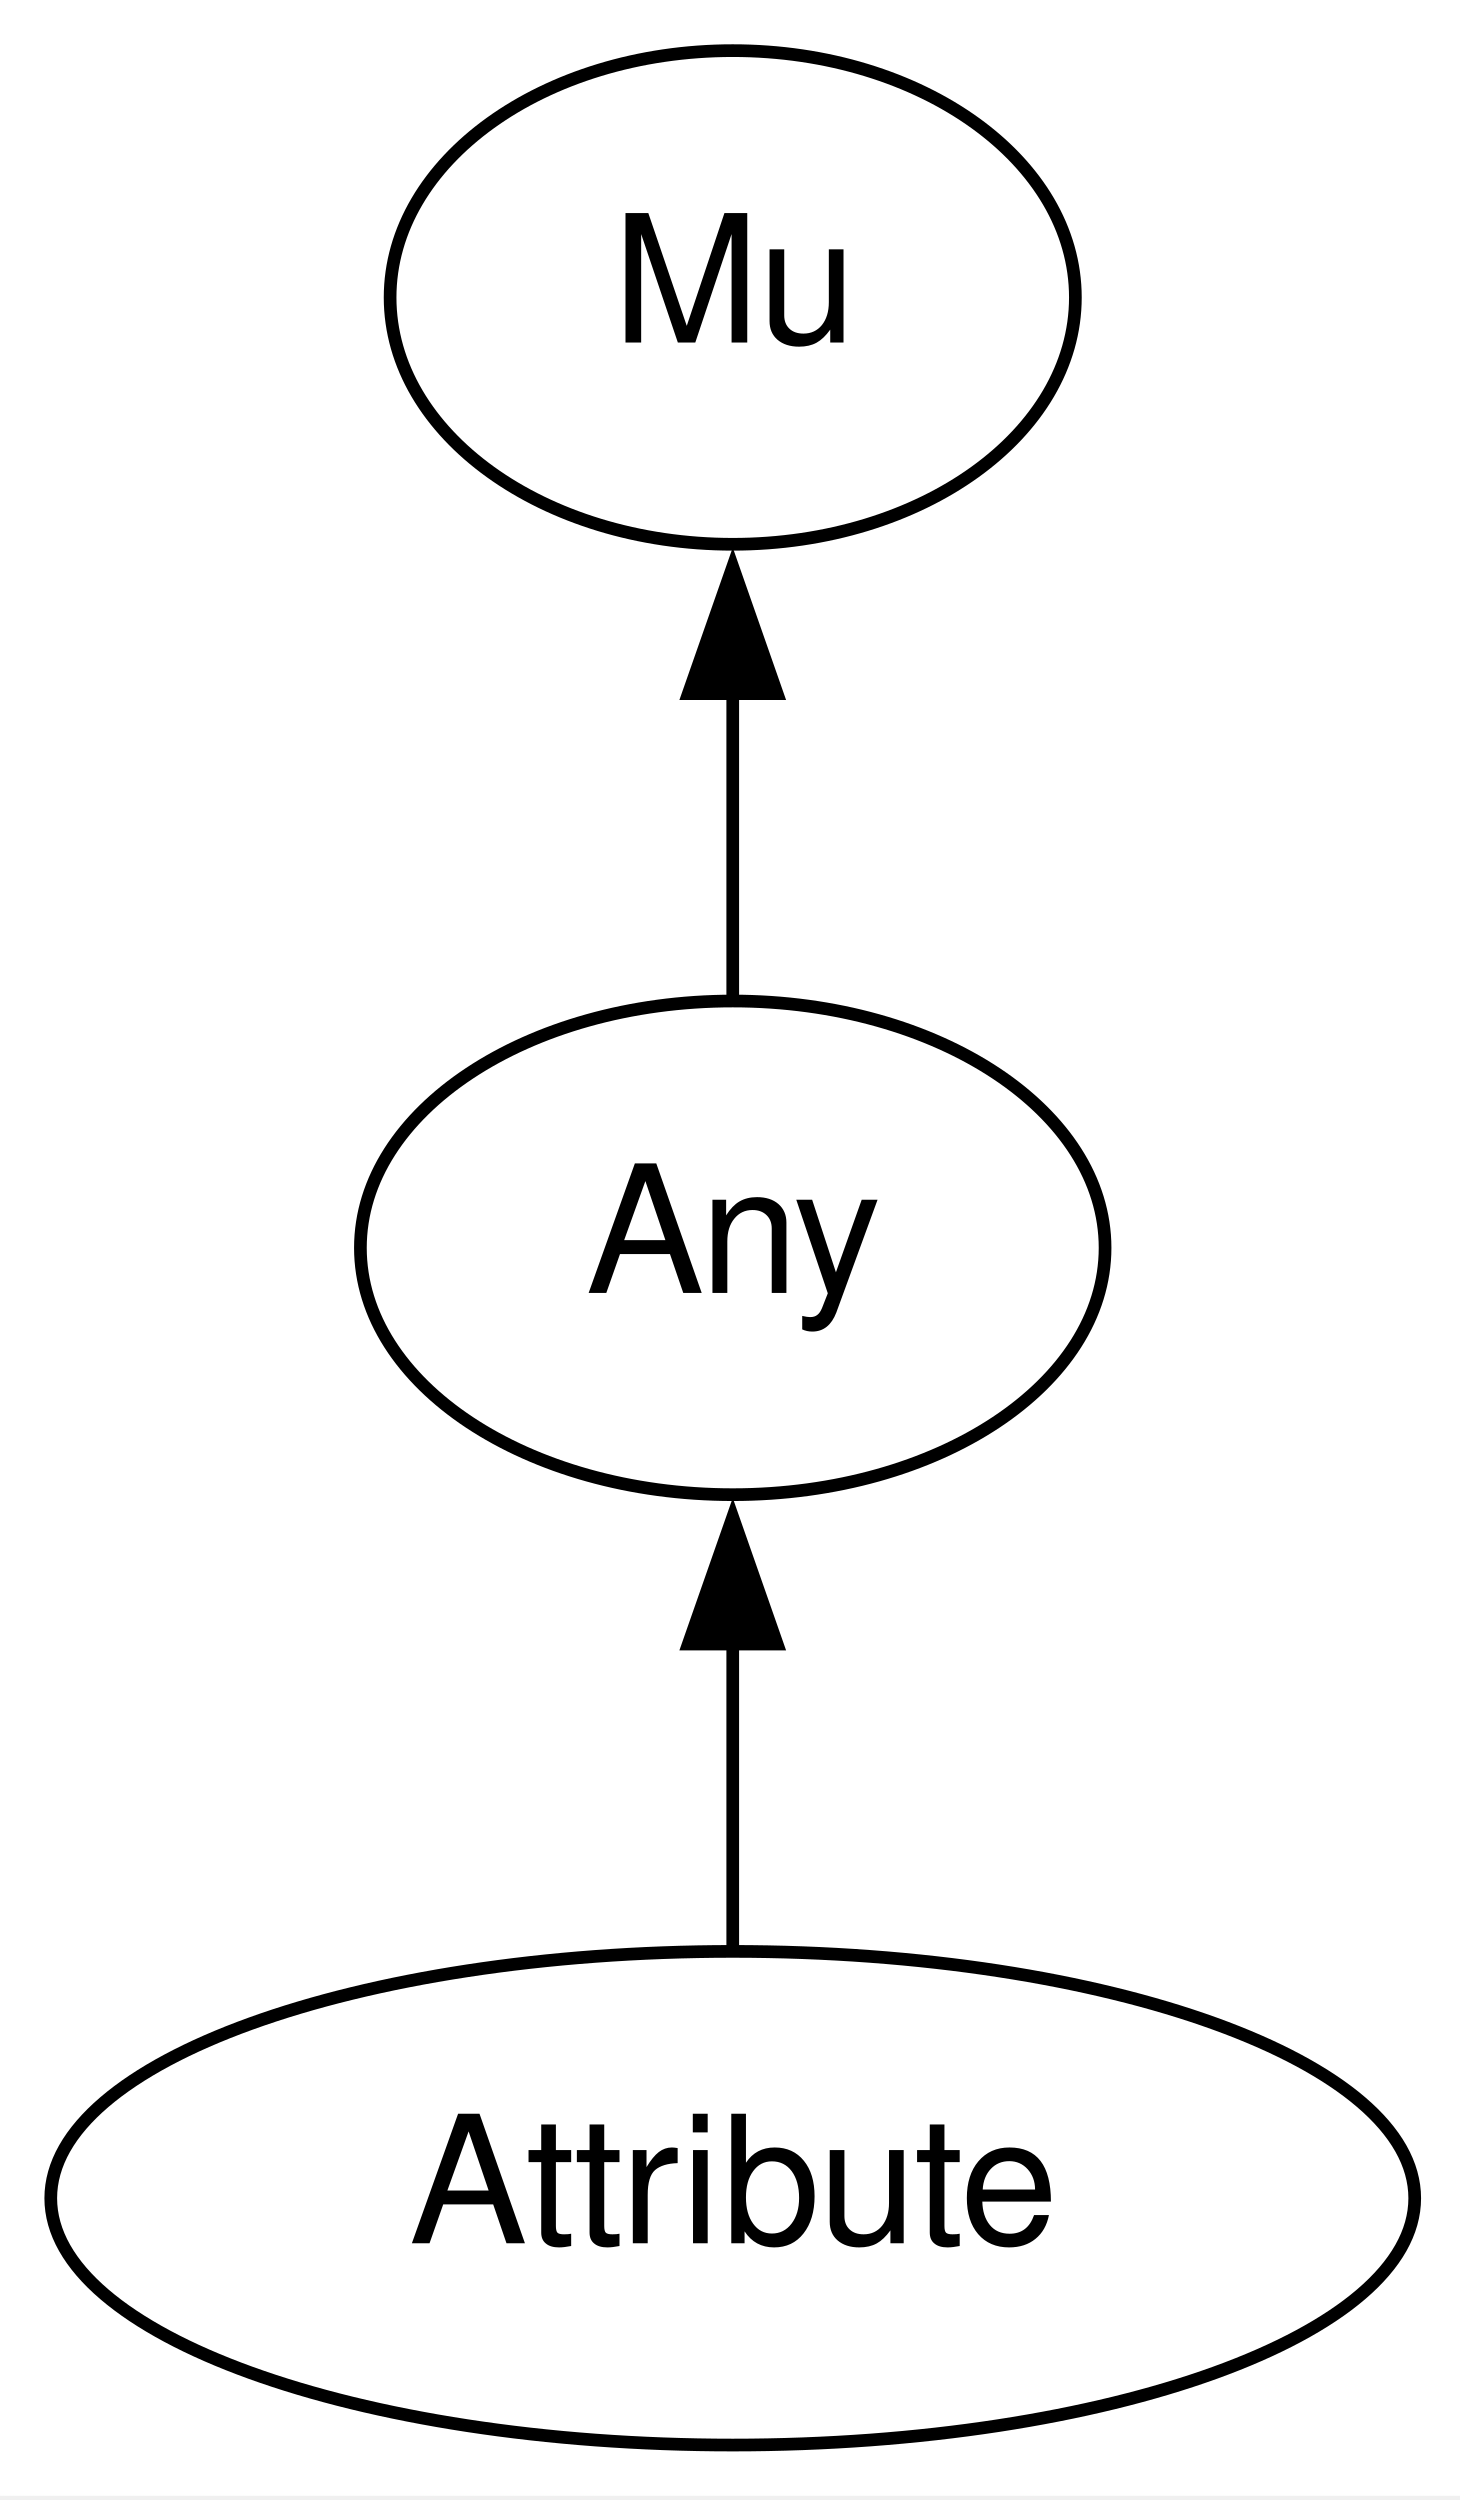
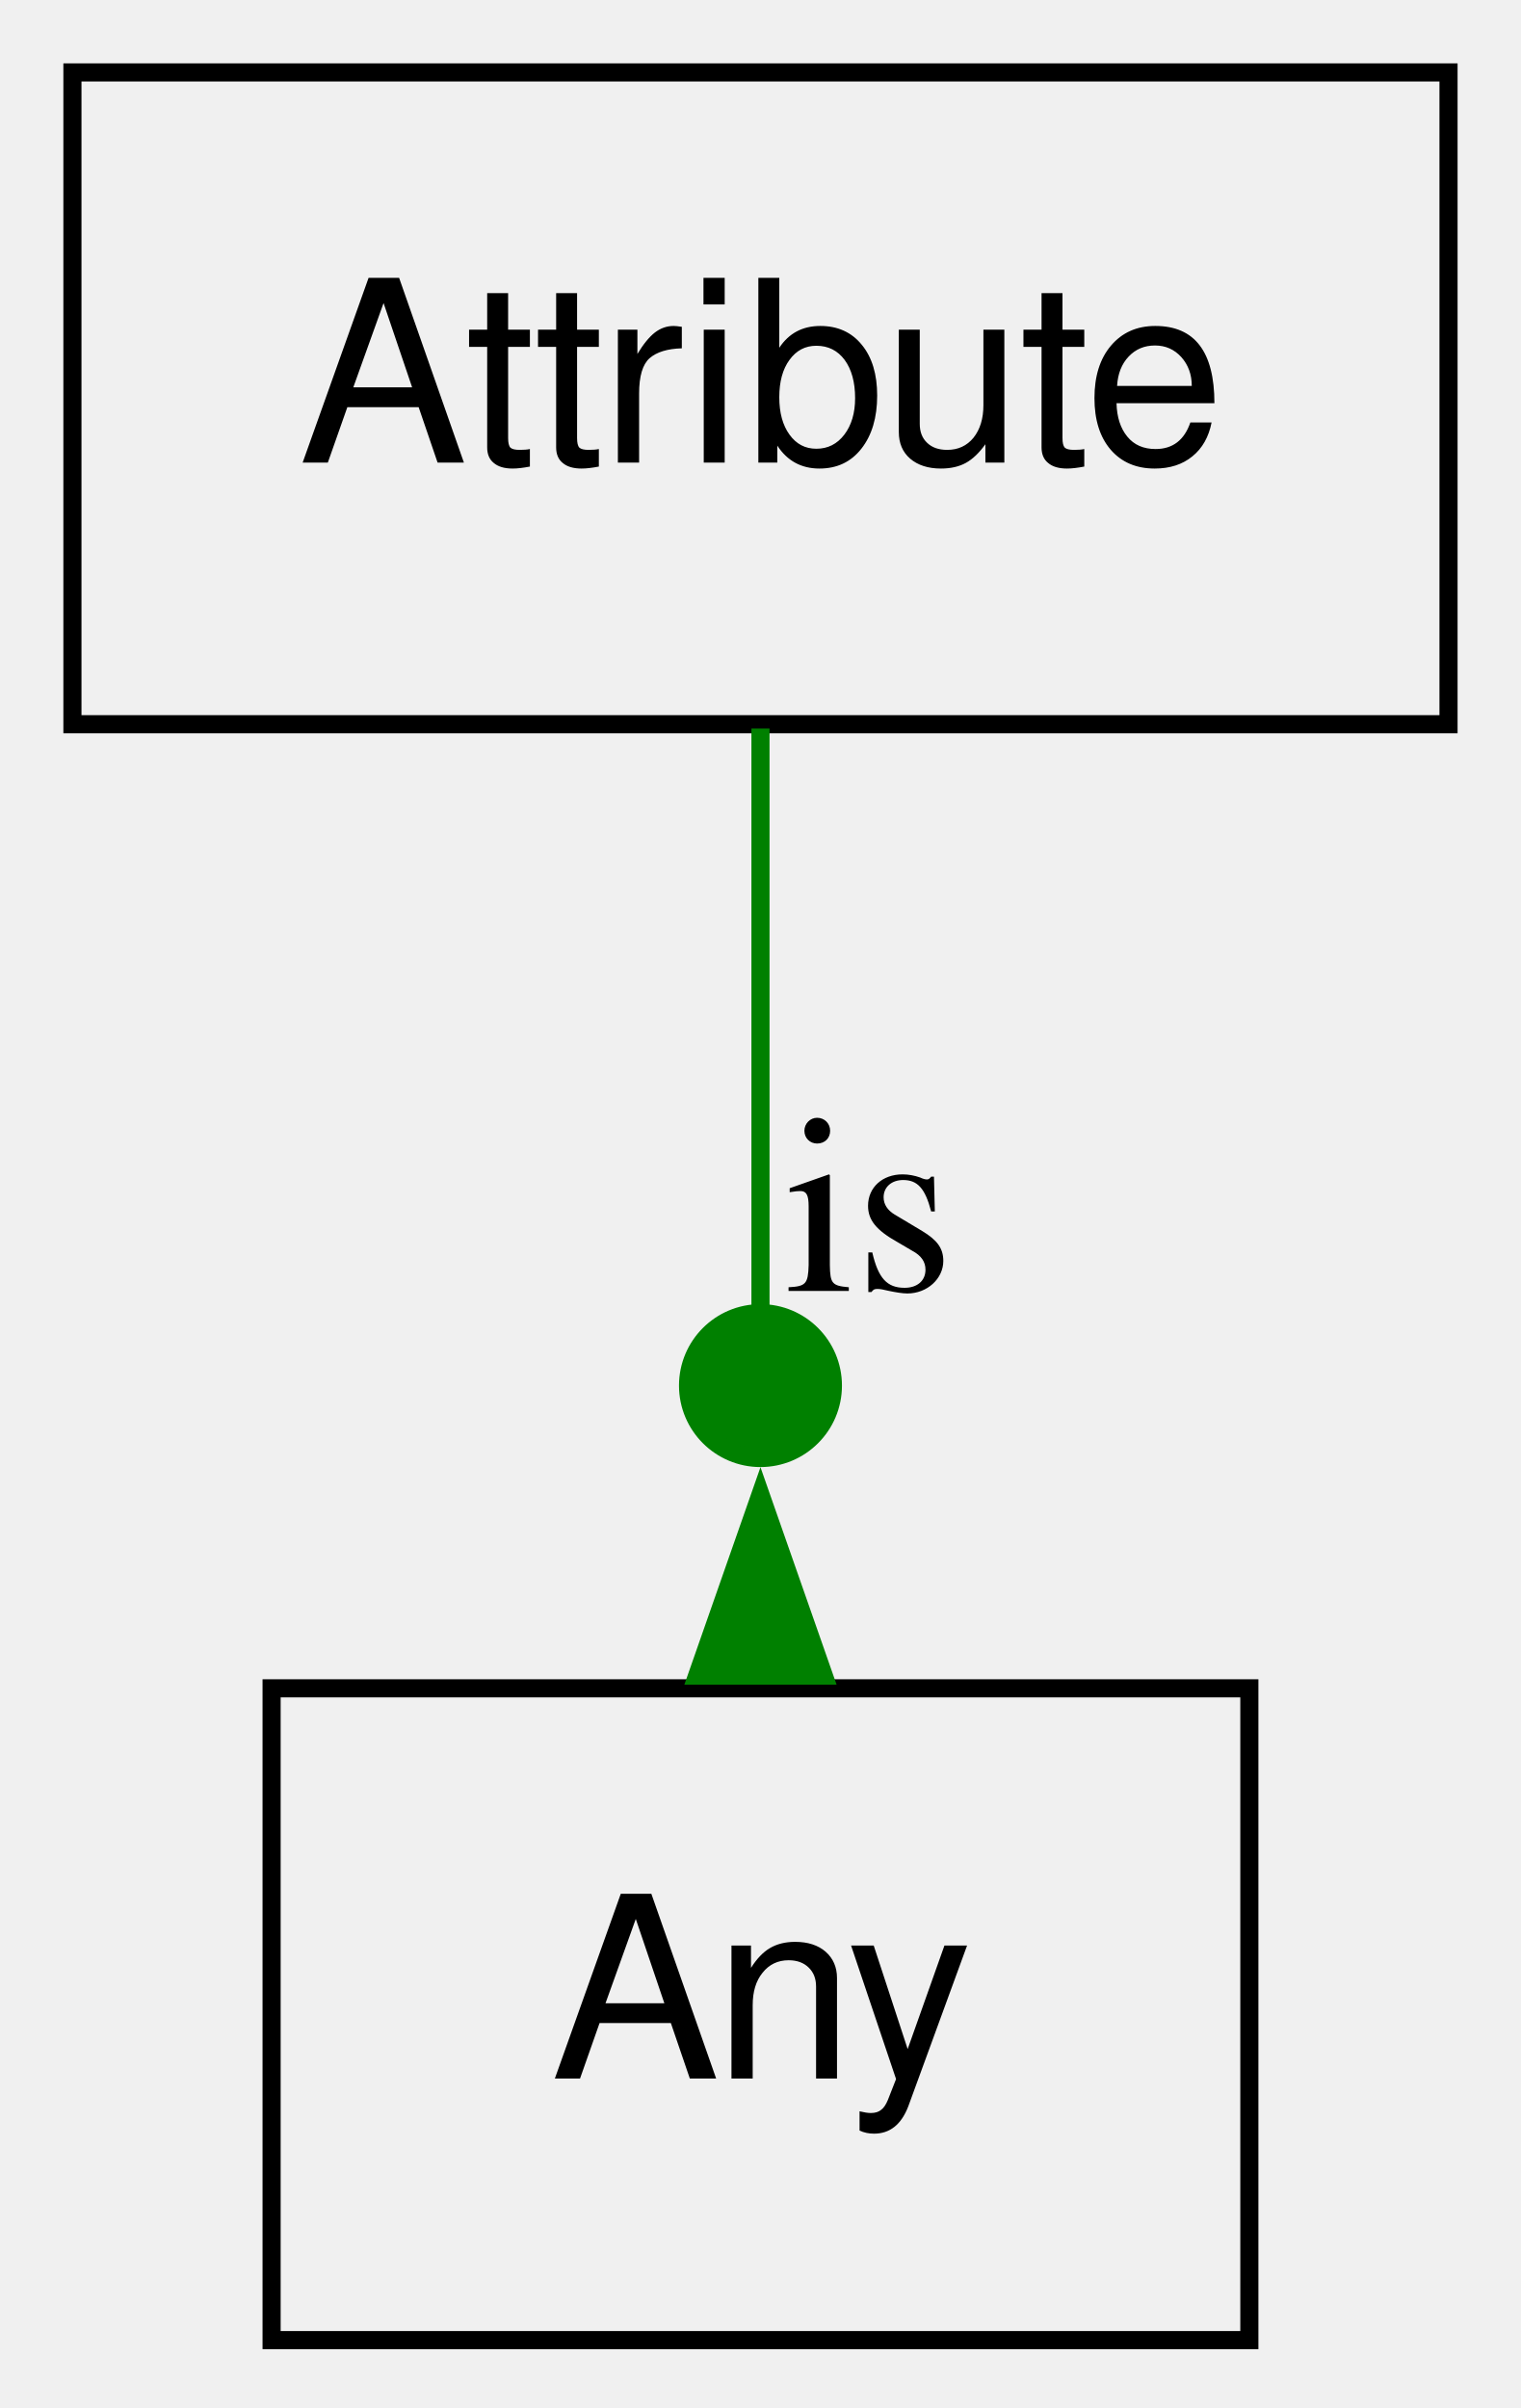
- <svg xmlns="http://www.w3.org/2000/svg" xmlns:xlink="http://www.w3.org/1999/xlink" width="115pt" height="197pt" viewBox="0.00 0.00 115.00 197.00">
-   <g id="graph0" class="graph" transform="scale(1 1) rotate(0) translate(4 192.67)">
-     <polygon fill="#ffffff" stroke="none" points="-4,4 -4,-192.67 111.48,-192.67 111.48,4 -4,4" />
+ <svg xmlns="http://www.w3.org/2000/svg" xmlns:xlink="http://www.w3.org/1999/xlink" width="84pt" height="133pt" viewBox="0.00 0.00 84.00 133.00">
+   <g id="graph0" class="graph" transform="scale(1 1) rotate(0) translate(4 129.25)">
    <g id="node1" class="node">
      <g id="a_node1">
-         <a xlink:href="/type/Attribute" xlink:title="Attribute">
-           <ellipse fill="none" stroke="#000000" cx="53.74" cy="-19.45" rx="53.74" ry="19.45" />
-           <text xml:space="preserve" text-anchor="middle" x="53.74" y="-15.9" font-family="FreeSans" font-size="14.00" fill="#000000">Attribute</text>
+         <a xlink:href="/type/Attribute" xlink:title="class">
+           <polygon fill="none" stroke="#000000" points="76,-125.25 0,-125.25 0,-89.25 76,-89.25 76,-125.25" />
+           <text xml:space="preserve" text-anchor="middle" x="38" y="-103.7" font-family="FreeSans" font-size="14.00">Attribute</text>
        </a>
      </g>
    </g>
-     <g id="node3" class="node">
-       <g id="a_node3">
-         <a xlink:href="/type/Any" xlink:title="Any">
-           <ellipse fill="none" stroke="#000000" cx="53.74" cy="-94.34" rx="29.34" ry="19.45" />
-           <text xml:space="preserve" text-anchor="middle" x="53.74" y="-90.79" font-family="FreeSans" font-size="14.00" fill="#000000">Any</text>
+     <g id="node2" class="node">
+       <g id="a_node2">
+         <a xlink:href="/type/Any" xlink:title="class">
+           <polygon fill="none" stroke="#000000" points="65,-36 11,-36 11,0 65,0 65,-36" />
+           <text xml:space="preserve" text-anchor="middle" x="38" y="-14.45" font-family="FreeSans" font-size="14.00">Any</text>
        </a>
      </g>
    </g>
    <g id="edge1" class="edge">
-       <path fill="none" stroke="#000000" d="M53.74,-39.22C53.74,-46.53 53.74,-55.09 53.74,-63.22" />
-       <polygon fill="#000000" stroke="#000000" points="50.24,-63.12 53.74,-73.12 57.24,-63.12 50.24,-63.12" />
-     </g>
-     <g id="node2" class="node">
-       <g id="a_node2">
-         <a xlink:href="/type/Mu" xlink:title="Mu">
-           <ellipse fill="none" stroke="#000000" cx="53.74" cy="-169.23" rx="27" ry="19.45" />
-           <text xml:space="preserve" text-anchor="middle" x="53.74" y="-165.68" font-family="FreeSans" font-size="14.00" fill="#000000">Mu</text>
-         </a>
-       </g>
-     </g>
-     <g id="edge2" class="edge">
-       <path fill="none" stroke="#000000" d="M53.74,-114.11C53.74,-121.42 53.74,-129.98 53.74,-138.11" />
-       <polygon fill="#000000" stroke="#000000" points="50.24,-138.01 53.74,-148.01 57.24,-138.01 50.24,-138.01" />
+       <path fill="none" stroke="green" d="M38,-89.01C38,-79.45 38,-67.18 38,-55.6" />
+       <polygon fill="green" stroke="green" points="41.5,-36.7 38,-46.7 34.5,-36.7 41.5,-36.7" />
+       <ellipse fill="green" stroke="green" cx="38" cy="-52.72" rx="4" ry="4" />
+       <text xml:space="preserve" text-anchor="middle" x="44" y="-57.95" font-family="Times,serif" font-size="14.00">is</text>
    </g>
  </g>
</svg>
